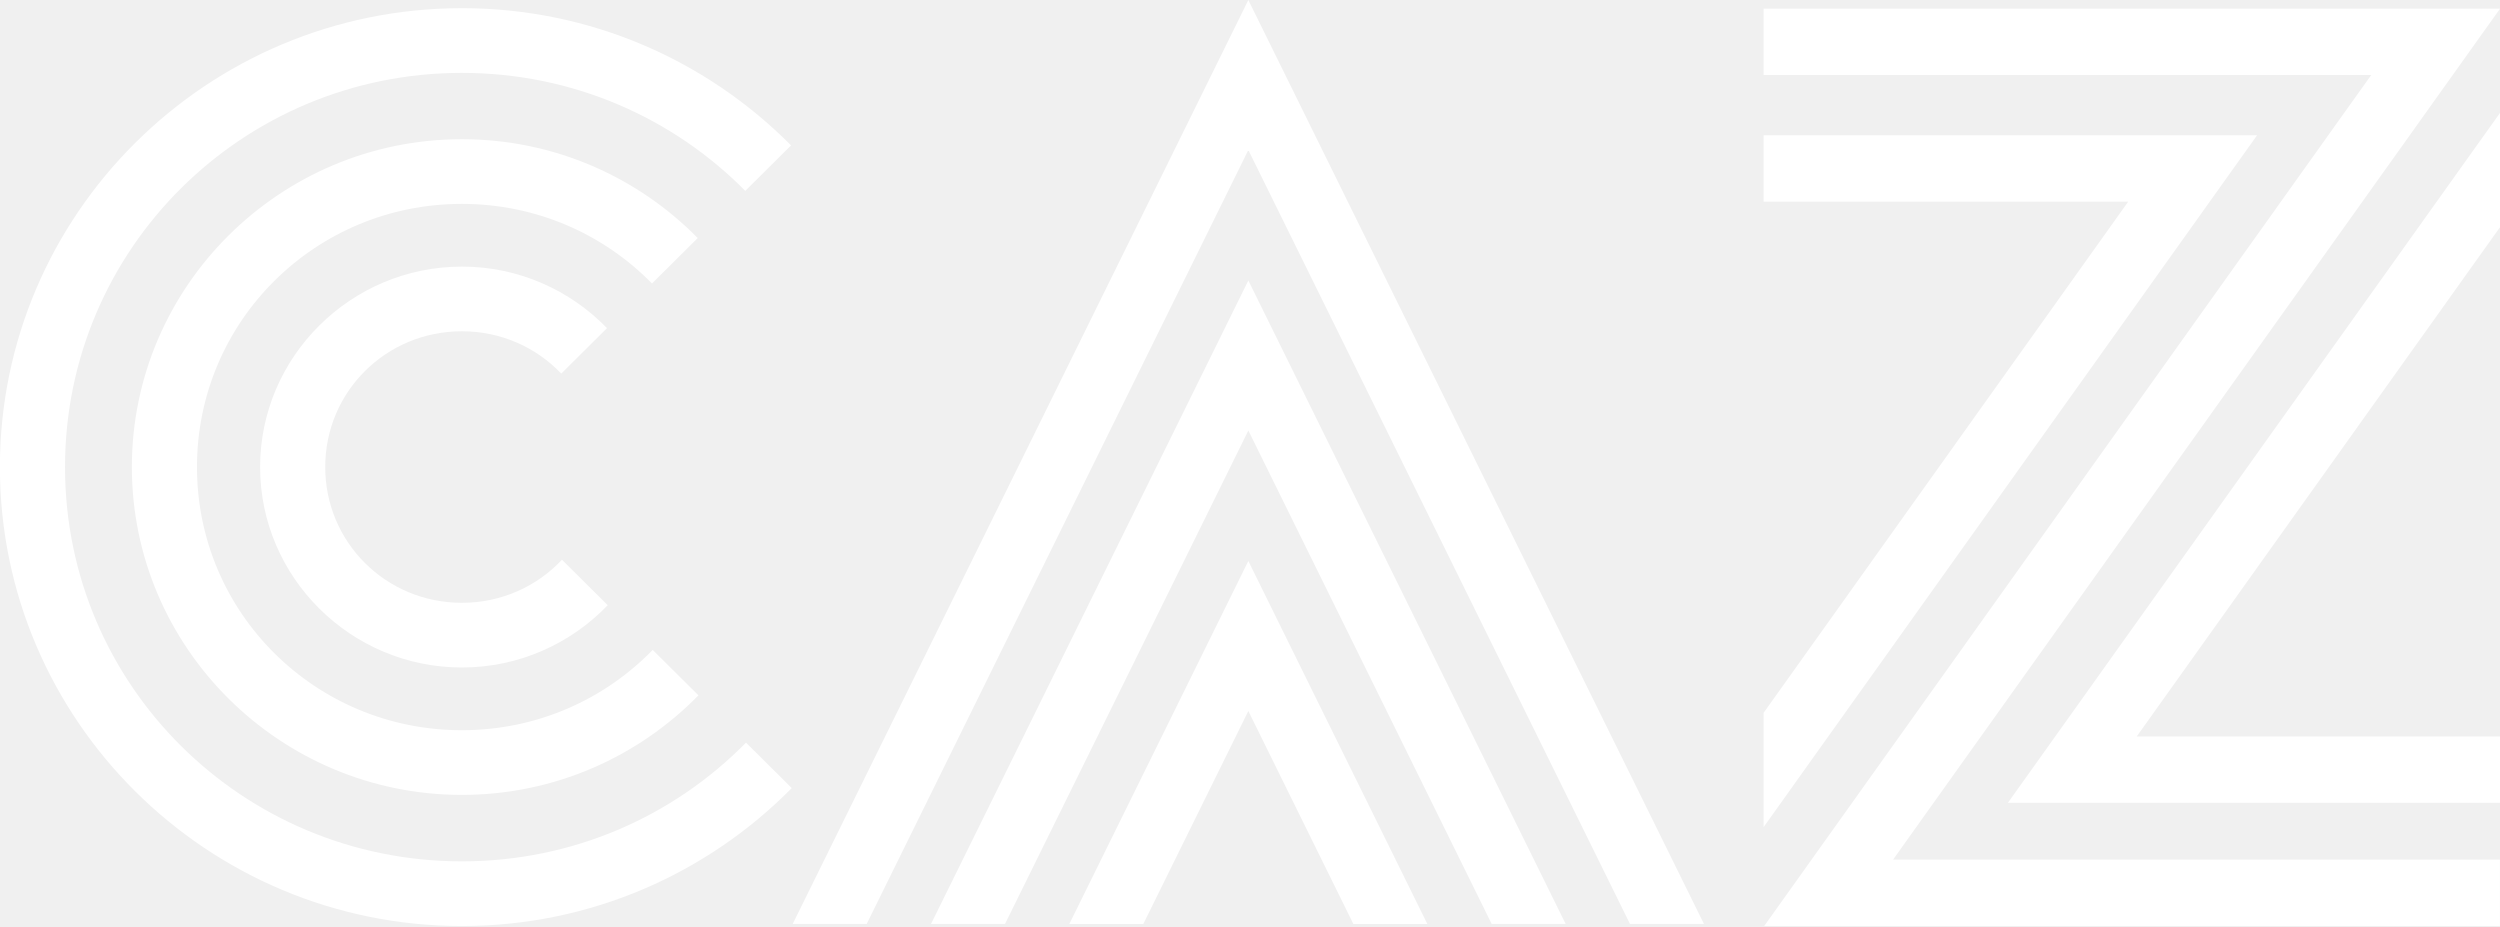
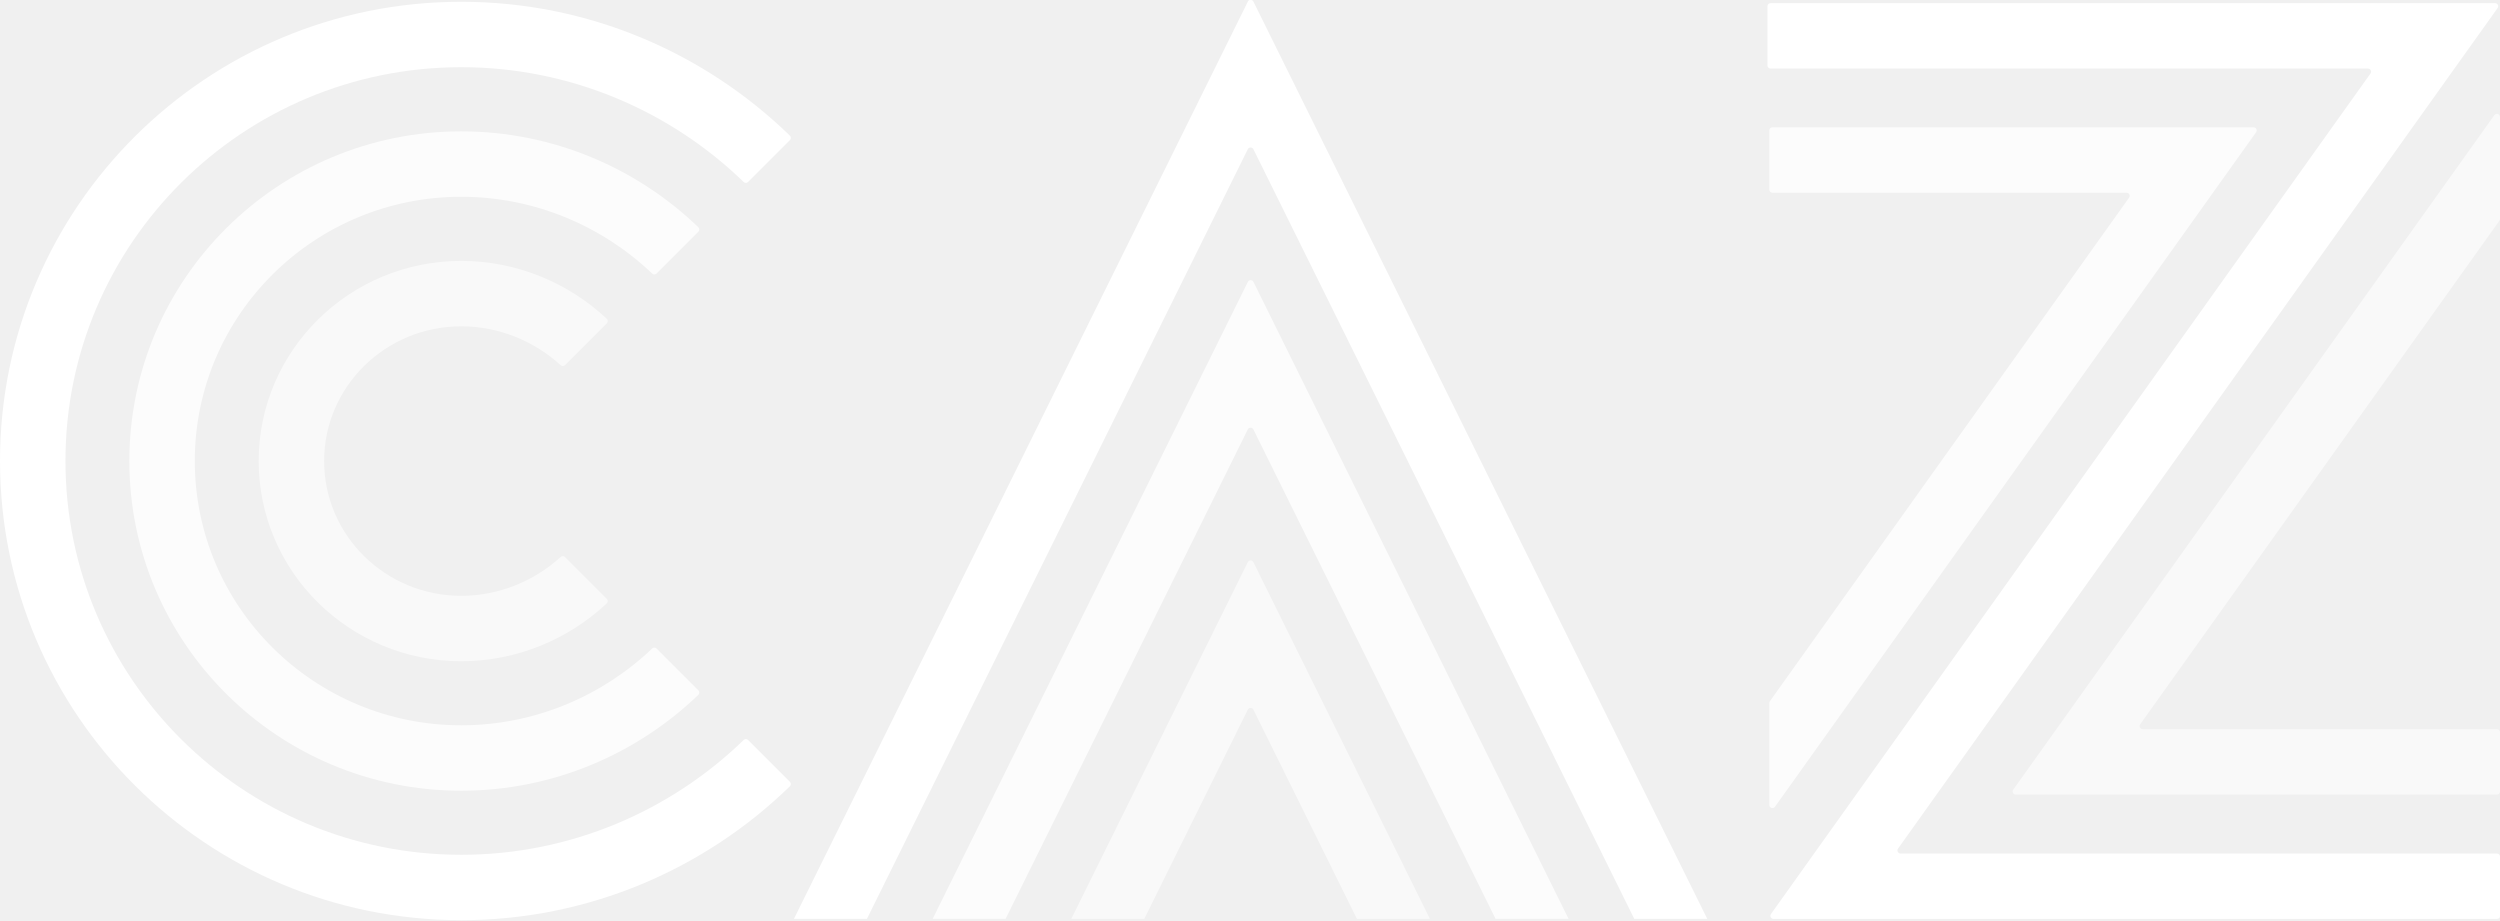
- <svg xmlns="http://www.w3.org/2000/svg" height="222.24" width="600" version="1.1" viewBox="0 0 158.75 58.801">
-   <g transform="translate(-268.63 -203.99)" fill="#fff">
-     <path d="m347.9 203.99l-28.934 58.671h4.698l24.235-49.144 24.235 49.144h4.698l-28.934-58.671z" />
-     <path d="m347.9 221.8c-6.717 13.62-13.434 27.241-20.151 40.861h4.699l15.452-31.334 15.452 31.334h4.698c-6.717-13.62-13.434-27.241-20.151-40.861z" />
-     <path d="m347.9 239.61c-3.789 7.684-7.579 15.368-11.368 23.052h4.698l6.669-13.524 6.669 13.524h4.698c-3.789-7.684-7.579-15.368-11.368-23.052z" />
-     <path d="m380.62 204.54v4.214h38.582c-12.848 18.012-25.696 36.024-38.544 54.036h46.716v-4.214h-38.534c12.845-18.008 25.69-36.016 38.534-54.023v-0.013z" />
-     <path d="m427.38 211.16c-10.416 14.603-20.832 29.205-31.248 43.808h31.248v-4.214h-23.066l23.066-32.337z" />
-     <path d="m380.62 212.58v4.214h23.153l-23.153 32.459v7.257c10.445-14.643 20.89-29.287 31.335-43.93z" />
+ <svg xmlns="http://www.w3.org/2000/svg" height="220.86" width="600" version="1.1" viewBox="0 0 158.75 58.436">
+   <g fill="#fff" transform="translate(-7.5595 -137.76)">
+     <g fill-opacity=".8">
+       <path d="m49.249 178.94c-0.076-0.076-0.198-0.076-0.275-0.002-3.158 3.015-7.47 4.879-12.124 4.879-9.345 0-16.921-7.513-16.921-16.781 0-9.268 7.576-16.781 16.921-16.781 4.654 0 8.966 1.864 12.124 4.879 0.078 0.074 0.199 0.073 0.275-0.002l2.658-2.658c0.079-0.079 0.078-0.207-0.002-0.284-3.909-3.763-9.257-6.089-15.055-6.089-11.641 0-21.077 9.373-21.077 20.935s9.436 20.935 21.077 20.935c5.798 0 11.146-2.326 15.055-6.089 0.08-0.077 0.081-0.205 0.002-0.284l-2.658-2.658" />
+       <path d="m120.27 188.99 30.552-42.833c0.093-0.131 0-0.313-0.161-0.313h-30.553c-0.109 0-0.198 0.089-0.198 0.198v3.758c0 0.109 0.089 0.198 0.198 0.198h22.488c0.161 0 0.255 0.182 0.161 0.313l-22.81 31.978c-0.024 0.034-0.037 0.074-0.037 0.115v6.471c0 0.193 0.247 0.272 0.359 0.115" />
+       <path d="m66.779 196.11h4.634l15.381-31.081c0.073-0.147 0.282-0.147 0.355 0l15.381 31.081h4.635l-20.011-40.45c-0.073-0.147-0.282-0.147-0.355 0l-20.015 40.446" />
+     </g>
    <g>
-       <path style="color-rendering:auto;text-decoration-color:#000000;color:#000000;font-variant-numeric:normal;shape-rendering:auto;font-variant-ligatures:normal;text-decoration-line:none;font-variant-position:normal;mix-blend-mode:normal;solid-color:#000000;font-feature-settings:normal;shape-padding:0;font-variant-alternates:normal;text-indent:0;dominant-baseline:auto;font-variant-caps:normal;image-rendering:auto;white-space:normal;text-decoration-style:solid;text-orientation:mixed;isolation:auto;text-transform:none" d="m297.96 204.51c-16.177 0-29.336 13.071-29.336 29.141s13.159 29.142 29.336 29.142c8.197 0 15.618-3.358 20.946-8.76l-2.905-2.886c-4.573 4.653-10.96 7.539-18.041 7.539-13.942 0-25.201-11.184-25.201-25.034s11.258-25.034 25.201-25.034c7.057 0 13.425 2.866 17.995 7.492l2.906-2.887c-5.324-5.375-12.727-8.714-20.901-8.714z" />
-       <path style="color-rendering:auto;text-decoration-color:#000000;color:#000000;font-variant-numeric:normal;shape-rendering:auto;font-variant-ligatures:normal;text-decoration-line:none;font-variant-position:normal;mix-blend-mode:normal;solid-color:#000000;font-feature-settings:normal;shape-padding:0;font-variant-alternates:normal;text-indent:0;dominant-baseline:auto;font-variant-caps:normal;image-rendering:auto;white-space:normal;text-decoration-style:solid;text-orientation:mixed;isolation:auto;text-transform:none" d="m297.96 212.83c-11.55 0-20.957 9.345-20.957 20.818s9.407 20.818 20.957 20.818c5.883 0 11.21-2.426 15.021-6.322l-2.905-2.886c-3.056 3.147-7.349 5.101-12.116 5.101-9.315 0-16.822-7.457-16.822-16.711 0-9.254 7.507-16.711 16.822-16.711 4.744 0 9.017 1.935 12.071 5.055l2.905-2.886c-3.808-3.869-9.116-6.276-14.976-6.276z" />
-       <path style="color-rendering:auto;text-decoration-color:#000000;color:#000000;font-variant-numeric:normal;shape-rendering:auto;font-variant-ligatures:normal;text-decoration-line:none;font-variant-position:normal;mix-blend-mode:normal;solid-color:#000000;font-feature-settings:normal;shape-padding:0;font-variant-alternates:normal;text-indent:0;dominant-baseline:auto;font-variant-caps:normal;image-rendering:auto;white-space:normal;text-decoration-style:solid;text-orientation:mixed;isolation:auto;text-transform:none" d="m297.96 220.92c-7.052 0-12.813 5.723-12.813 12.728 0 7.005 5.761 12.728 12.813 12.728 3.635 0 6.923-1.523 9.26-3.956l-2.905-2.886c-1.581 1.684-3.837 2.734-6.355 2.734-4.817 0-8.678-3.836-8.678-8.621s3.861-8.621 8.678-8.621c2.495 0 4.732 1.03 6.31 2.687l2.905-2.886c-2.334-2.405-5.604-3.908-9.215-3.908z" />
+       <path d="m55.061 184.75c-0.076-0.076-0.199-0.077-0.276-0.002-4.644 4.505-11.011 7.291-17.935 7.291-13.881 0-25.134-11.195-25.134-25.006 0-13.81 11.253-25.006 25.134-25.006 6.923 0 13.29 2.786 17.935 7.291 0.077 0.075 0.2 0.075 0.276-0.002l2.658-2.658c0.079-0.078 0.078-0.206-0.001-0.283-5.396-5.253-12.8-8.502-20.868-8.502-16.177 0-29.29 13.055-29.29 29.159s13.114 29.159 29.29 29.159c8.068 0 15.472-3.248 20.868-8.502 0.079-0.077 0.08-0.205 0.001-0.283l-2.658-2.658" />
+       <path d="m86.794 137.87-28.821 58.24h4.635l24.187-48.875c0.073-0.147 0.282-0.147 0.355 0l24.187 48.875h4.635l-28.821-58.25c-0.073-0.147-0.282-0.147-0.355 0" />
+       <path d="m165.99 137.96h-46c-0.109 0-0.198 0.089-0.198 0.198v3.758c0 0.109 0.089 0.198 0.198 0.198h37.935c0.161 0 0.255 0.182 0.161 0.313l-38.071 53.373c-0.093 0.131 0 0.313 0.161 0.313h45.94c0.109 0 0.198-0.089 0.198-0.198v-3.758c0-0.109-0.089-0.198-0.198-0.198h-37.87c-0.161 0-0.255-0.182-0.161-0.313l38.071-53.373c0.093-0.131 0-0.313-0.161-0.313" />
+     </g>
+     <g fill-opacity=".6">
+       <path d="m43.436 173.13c-0.075-0.075-0.194-0.076-0.272-0.005-1.671 1.527-3.928 2.47-6.314 2.47-4.809 0-8.708-3.831-8.708-8.557 0-4.726 3.899-8.557 8.708-8.557 2.385 0 4.643 0.944 6.314 2.471 0.078 0.071 0.198 0.07 0.272-0.005l2.658-2.658c0.079-0.079 0.078-0.209-0.003-0.286-2.422-2.272-5.714-3.676-9.241-3.676-7.104 0-12.864 5.691-12.864 12.711 0 7.02 5.76 12.711 12.864 12.711 3.527 0 6.819-1.404 9.241-3.676 0.081-0.076 0.082-0.206 0.003-0.286l-2.658-2.658" />
+       <path d="m75.585 196.11h4.635l6.575-13.287c0.073-0.147 0.282-0.147 0.355 0l6.575 13.287h4.635l-11.21-22.652c-0.073-0.147-0.282-0.147-0.355 0l-11.21 22.652" />
+       <path d="m166.31 188.02v-3.758c0-0.109-0.089-0.198-0.198-0.198h-22.488c-0.161 0-0.255-0.182-0.161-0.313l22.81-31.978c0.024-0.034 0.037-0.074 0.037-0.115v-6.471c0-0.193-0.247-0.272-0.359-0.115l-30.552 42.833c-0.093 0.131 0 0.313 0.161 0.313h30.553c0.109 0 0.198-0.089 0.198-0.198" />
    </g>
  </g>
</svg>
